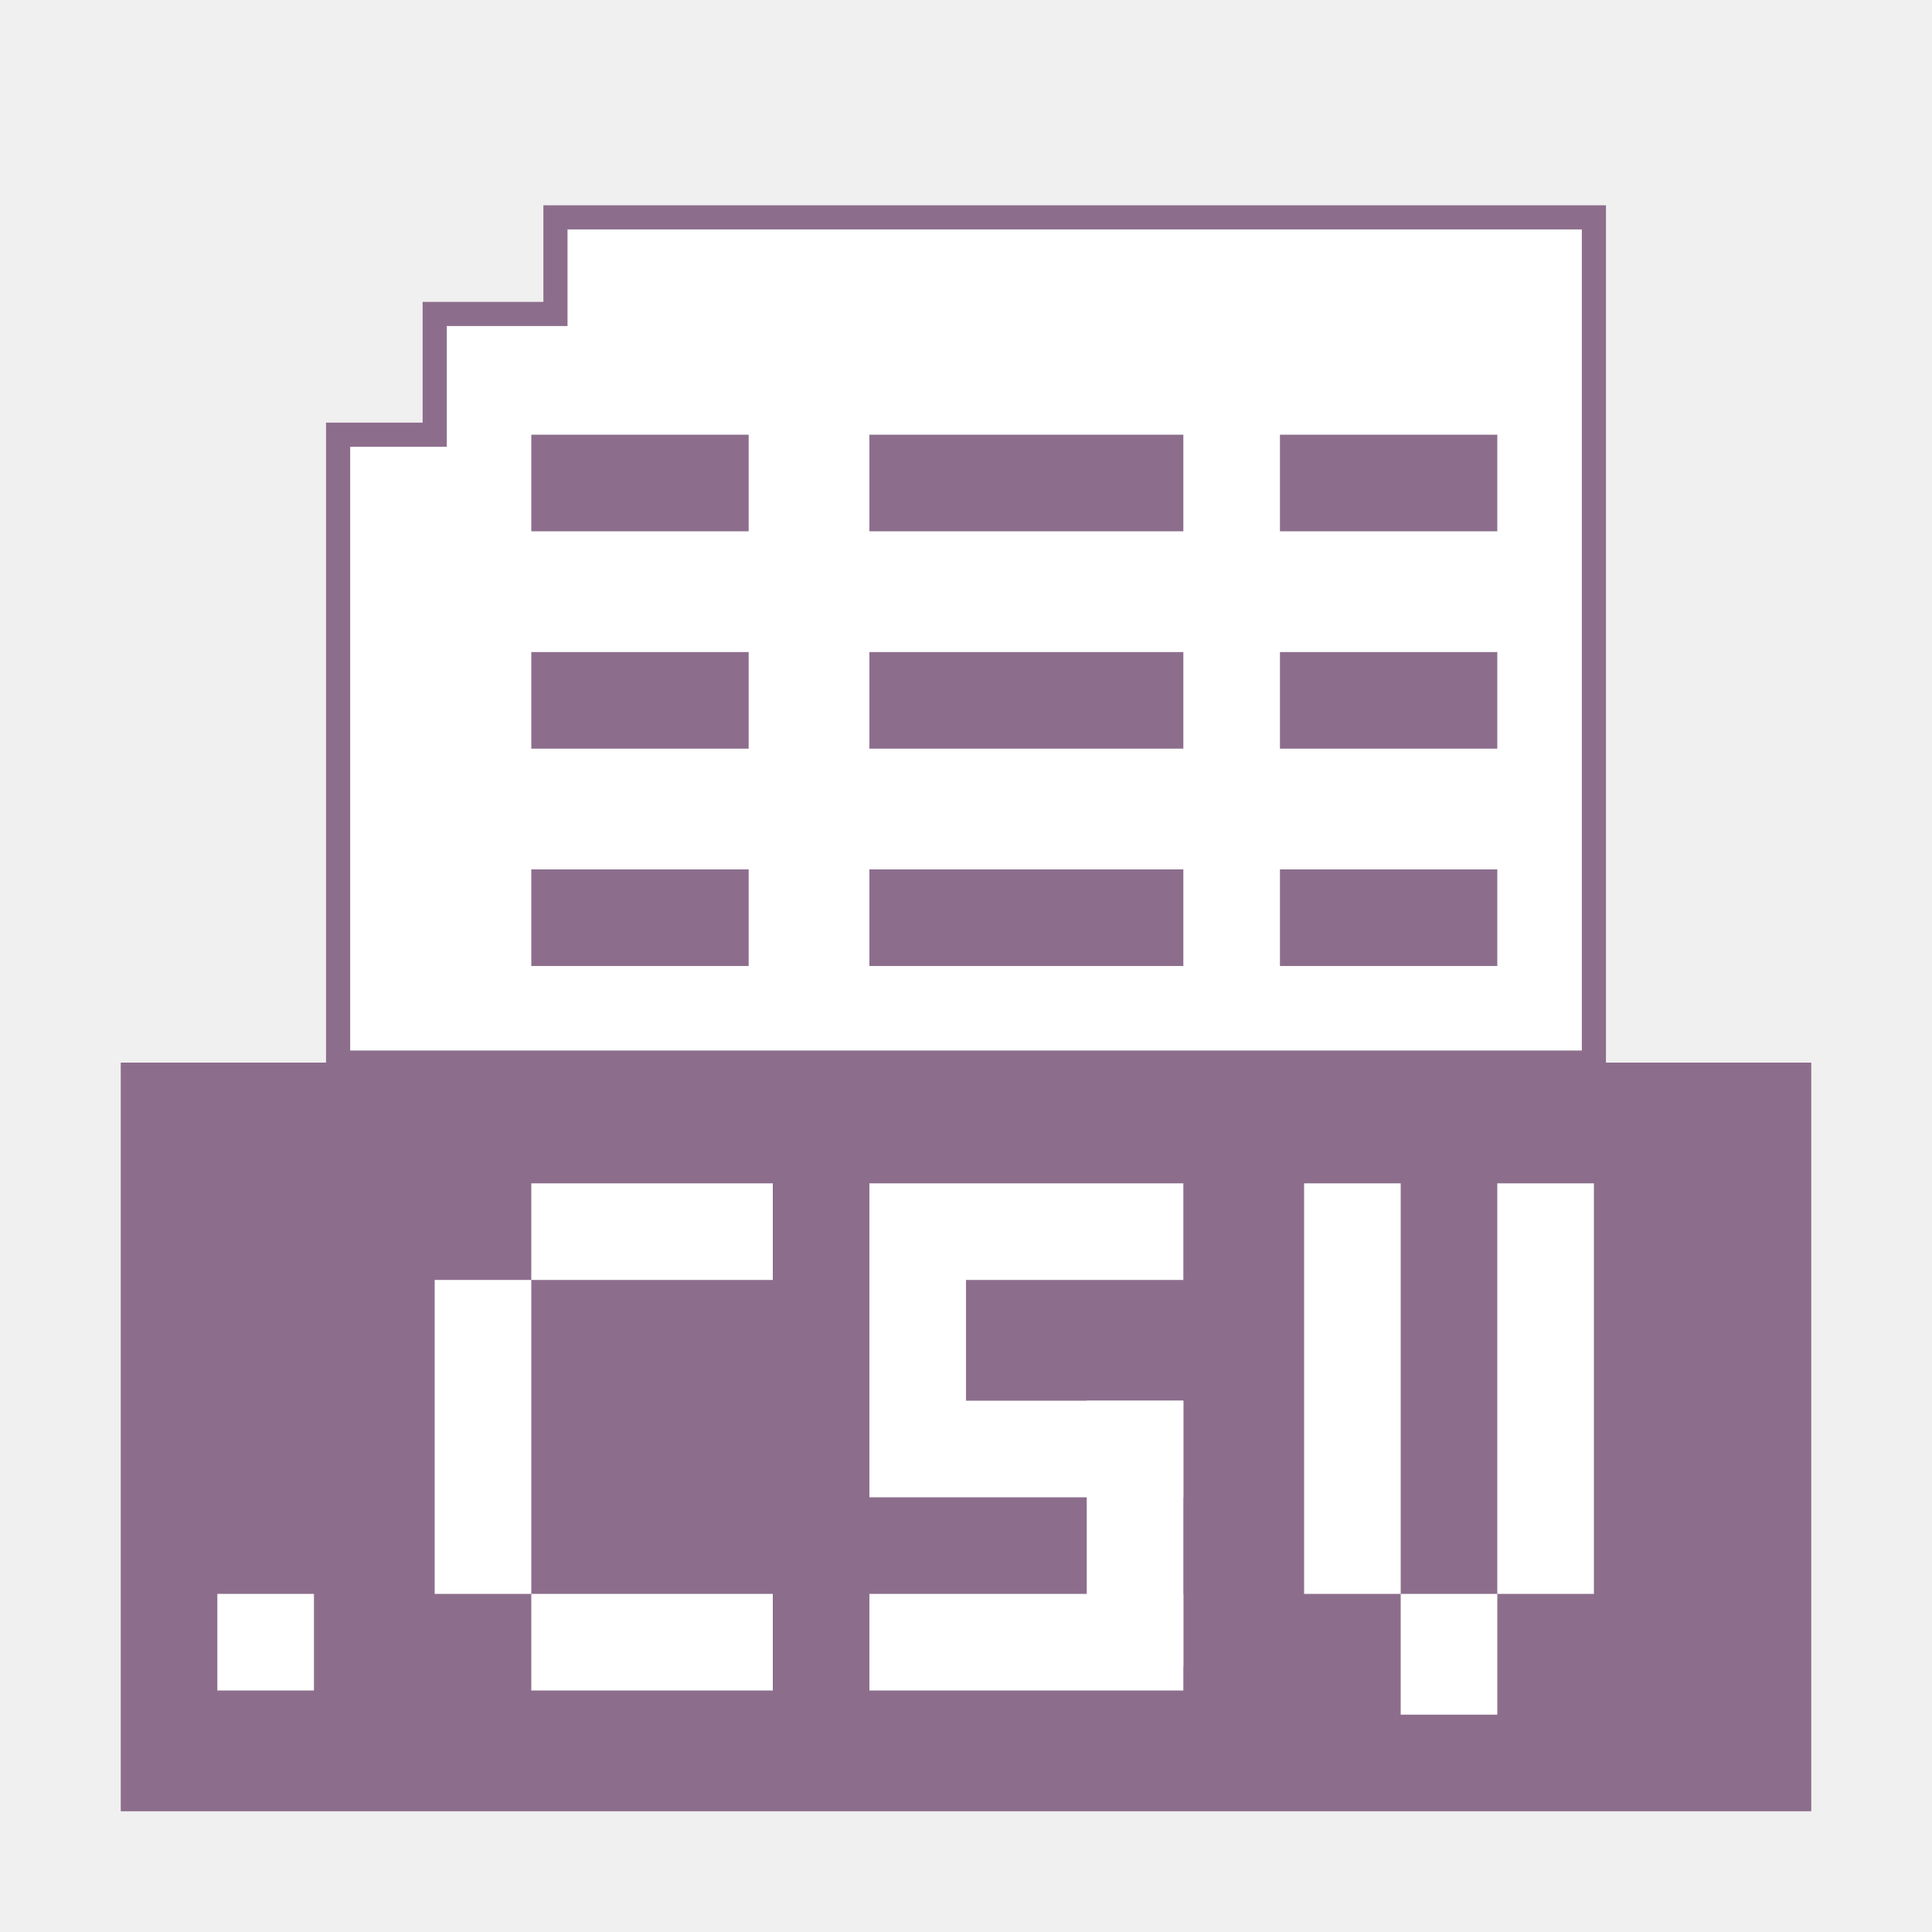
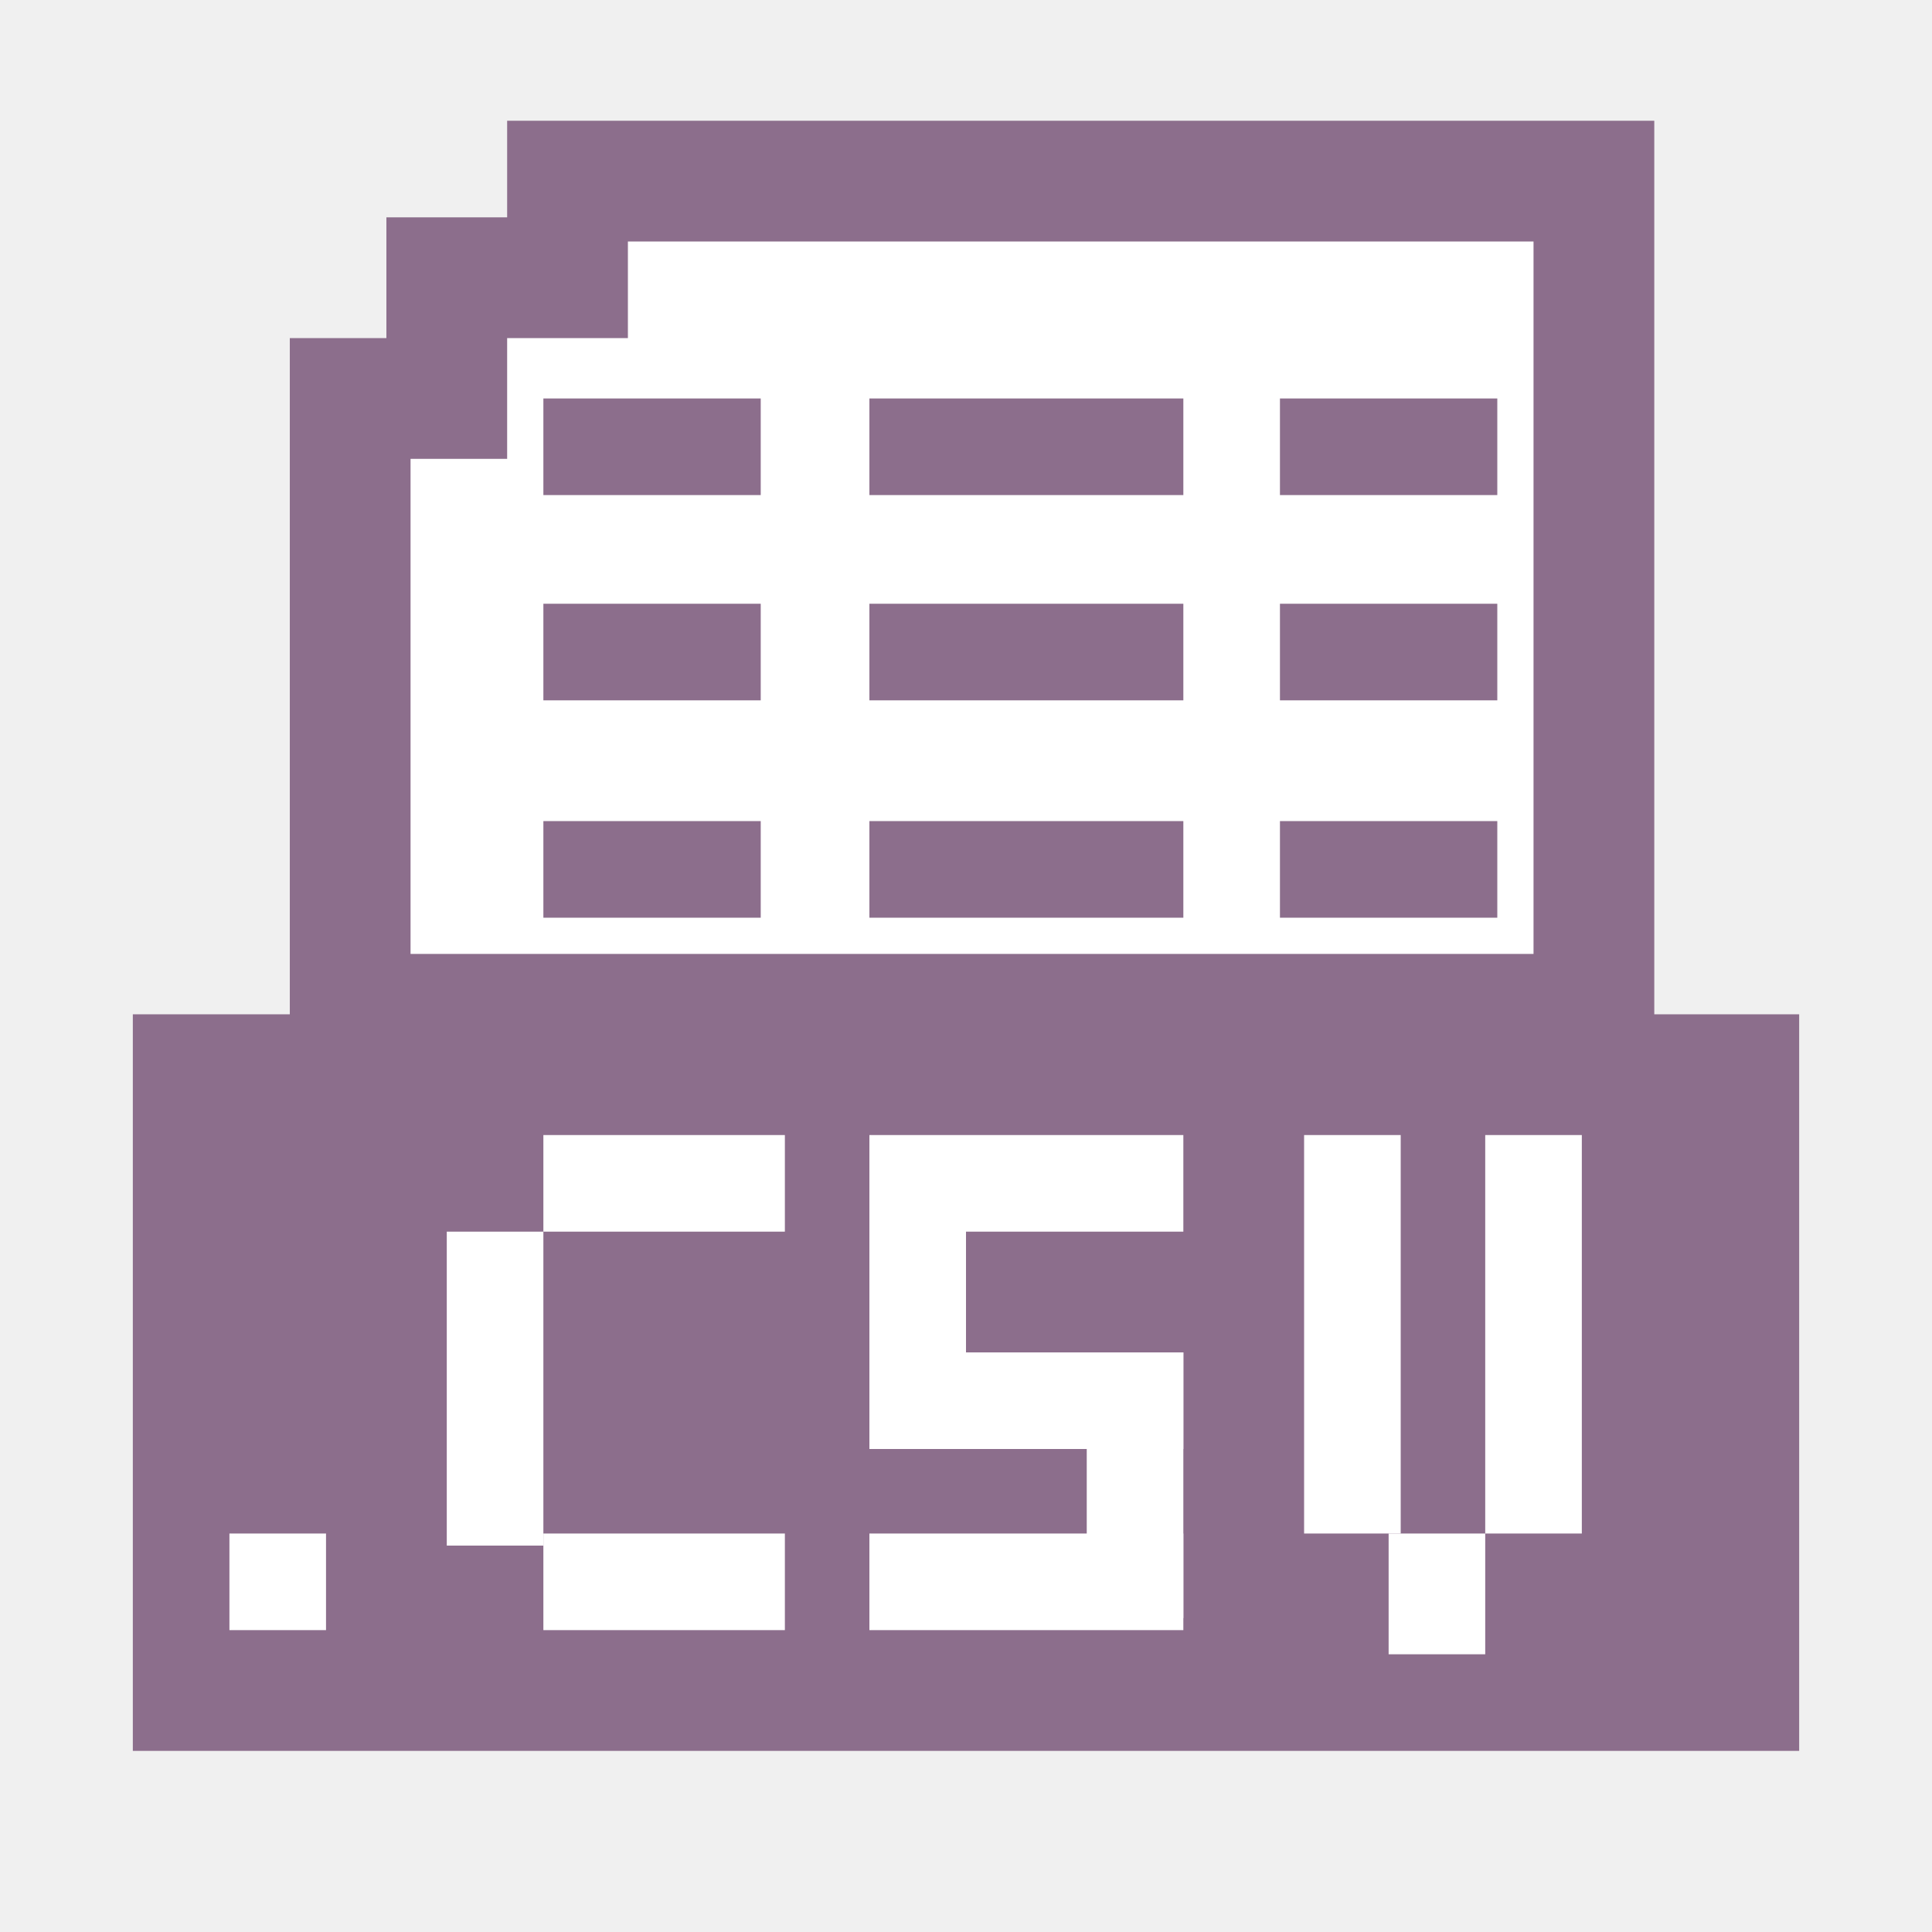
- <svg xmlns="http://www.w3.org/2000/svg" width="80" height="80" viewBox="0 0 80 80" fill="none">
-   <rect x="5" y="44" width="70" height="31" fill="#8C6E8C" />
-   <rect x="9" y="66" width="4" height="4" fill="white" />
-   <rect x="18" y="53" width="4" height="13" fill="white" />
-   <rect x="36" y="50" width="4" height="11" fill="white" />
-   <rect x="45" y="58" width="4" height="11" fill="white" />
-   <rect x="54" y="49" width="4" height="17" fill="white" />
-   <rect x="62" y="49" width="4" height="17" fill="white" />
-   <rect x="58" y="66" width="4" height="5" fill="white" />
-   <rect x="22" y="49" width="10" height="4" fill="white" />
-   <path fill-rule="evenodd" clip-rule="evenodd" d="M23 9H66V44H14V18H18V13H23V9Z" fill="white" stroke="#8C6E8C" />
-   <rect x="22" y="66" width="10" height="4" fill="white" />
-   <rect x="36" y="58" width="13" height="4" fill="white" />
-   <rect x="36" y="49" width="13" height="4" fill="white" />
-   <rect x="36" y="66" width="13" height="4" fill="white" />
-   <rect x="53" y="36" width="9" height="4" fill="#8C6E8C" />
-   <rect x="36" y="36" width="13" height="4" fill="#8C6E8C" />
-   <rect x="22" y="36" width="9" height="4" fill="#8C6E8C" />
-   <rect x="53" y="27" width="9" height="4" fill="#8C6E8C" />
-   <rect x="36" y="27" width="13" height="4" fill="#8C6E8C" />
-   <rect x="22" y="27" width="9" height="4" fill="#8C6E8C" />
-   <rect x="53" y="18" width="9" height="4" fill="#8C6E8C" />
-   <rect x="36" y="18" width="13" height="4" fill="#8C6E8C" />
-   <rect x="22" y="18" width="9" height="4" fill="#8C6E8C" />
+ <svg xmlns="http://www.w3.org/2000/svg" version="1.0" id="Layer_1" x="0px" y="0px" viewBox="0 0 16 16" enable-background="new 0 0 16 16" xml:space="preserve">
+   <rect x="1.1" y="8.4" fill="#8C6E8C" width="13.8" height="6.1" />
+   <rect x="1.9" y="12.7" fill="#FFFFFF" width="0.8" height="0.8" />
+   <rect x="3.7" y="10.2" fill="#FFFFFF" width="0.8" height="2.6" />
+   <rect x="7.2" y="9.6" fill="#FFFFFF" width="0.8" height="2.2" />
+   <rect x="9" y="11.2" fill="#FFFFFF" width="0.8" height="2.2" />
+   <rect x="10.8" y="9.4" fill="#FFFFFF" width="0.8" height="3.3" />
+   <rect x="12.3" y="9.4" fill="#FFFFFF" width="0.8" height="3.3" />
+   <rect x="11.5" y="12.7" fill="#FFFFFF" width="0.8" height="1" />
+   <rect x="4.5" y="9.4" fill="#FFFFFF" width="2" height="0.8" />
+   <path fill-rule="evenodd" clip-rule="evenodd" fill="#FFFFFF" stroke="#8C6E8C" d="M4.7,1.5h8.5v6.9H2.9V3.3h0.8v-1h1V1.5z" />
+   <rect x="4.5" y="12.7" fill="#FFFFFF" width="2" height="0.8" />
+   <rect x="7.2" y="11.2" fill="#FFFFFF" width="2.6" height="0.8" />
+   <rect x="7.2" y="9.4" fill="#FFFFFF" width="2.6" height="0.8" />
+   <rect x="7.2" y="12.7" fill="#FFFFFF" width="2.6" height="0.8" />
+   <rect x="10.6" y="6.8" fill="#8C6E8C" width="1.8" height="0.8" />
+   <rect x="7.2" y="6.8" fill="#8C6E8C" width="2.6" height="0.8" />
+   <rect x="4.5" y="6.8" fill="#8C6E8C" width="1.8" height="0.8" />
+   <rect x="10.6" y="5" fill="#8C6E8C" width="1.8" height="0.8" />
+   <rect x="7.2" y="5" fill="#8C6E8C" width="2.6" height="0.8" />
+   <rect x="4.5" y="5" fill="#8C6E8C" width="1.8" height="0.8" />
+   <rect x="10.6" y="3.3" fill="#8C6E8C" width="1.8" height="0.8" />
+   <rect x="7.2" y="3.3" fill="#8C6E8C" width="2.6" height="0.8" />
+   <rect x="4.5" y="3.3" fill="#8C6E8C" width="1.8" height="0.8" />
</svg>
